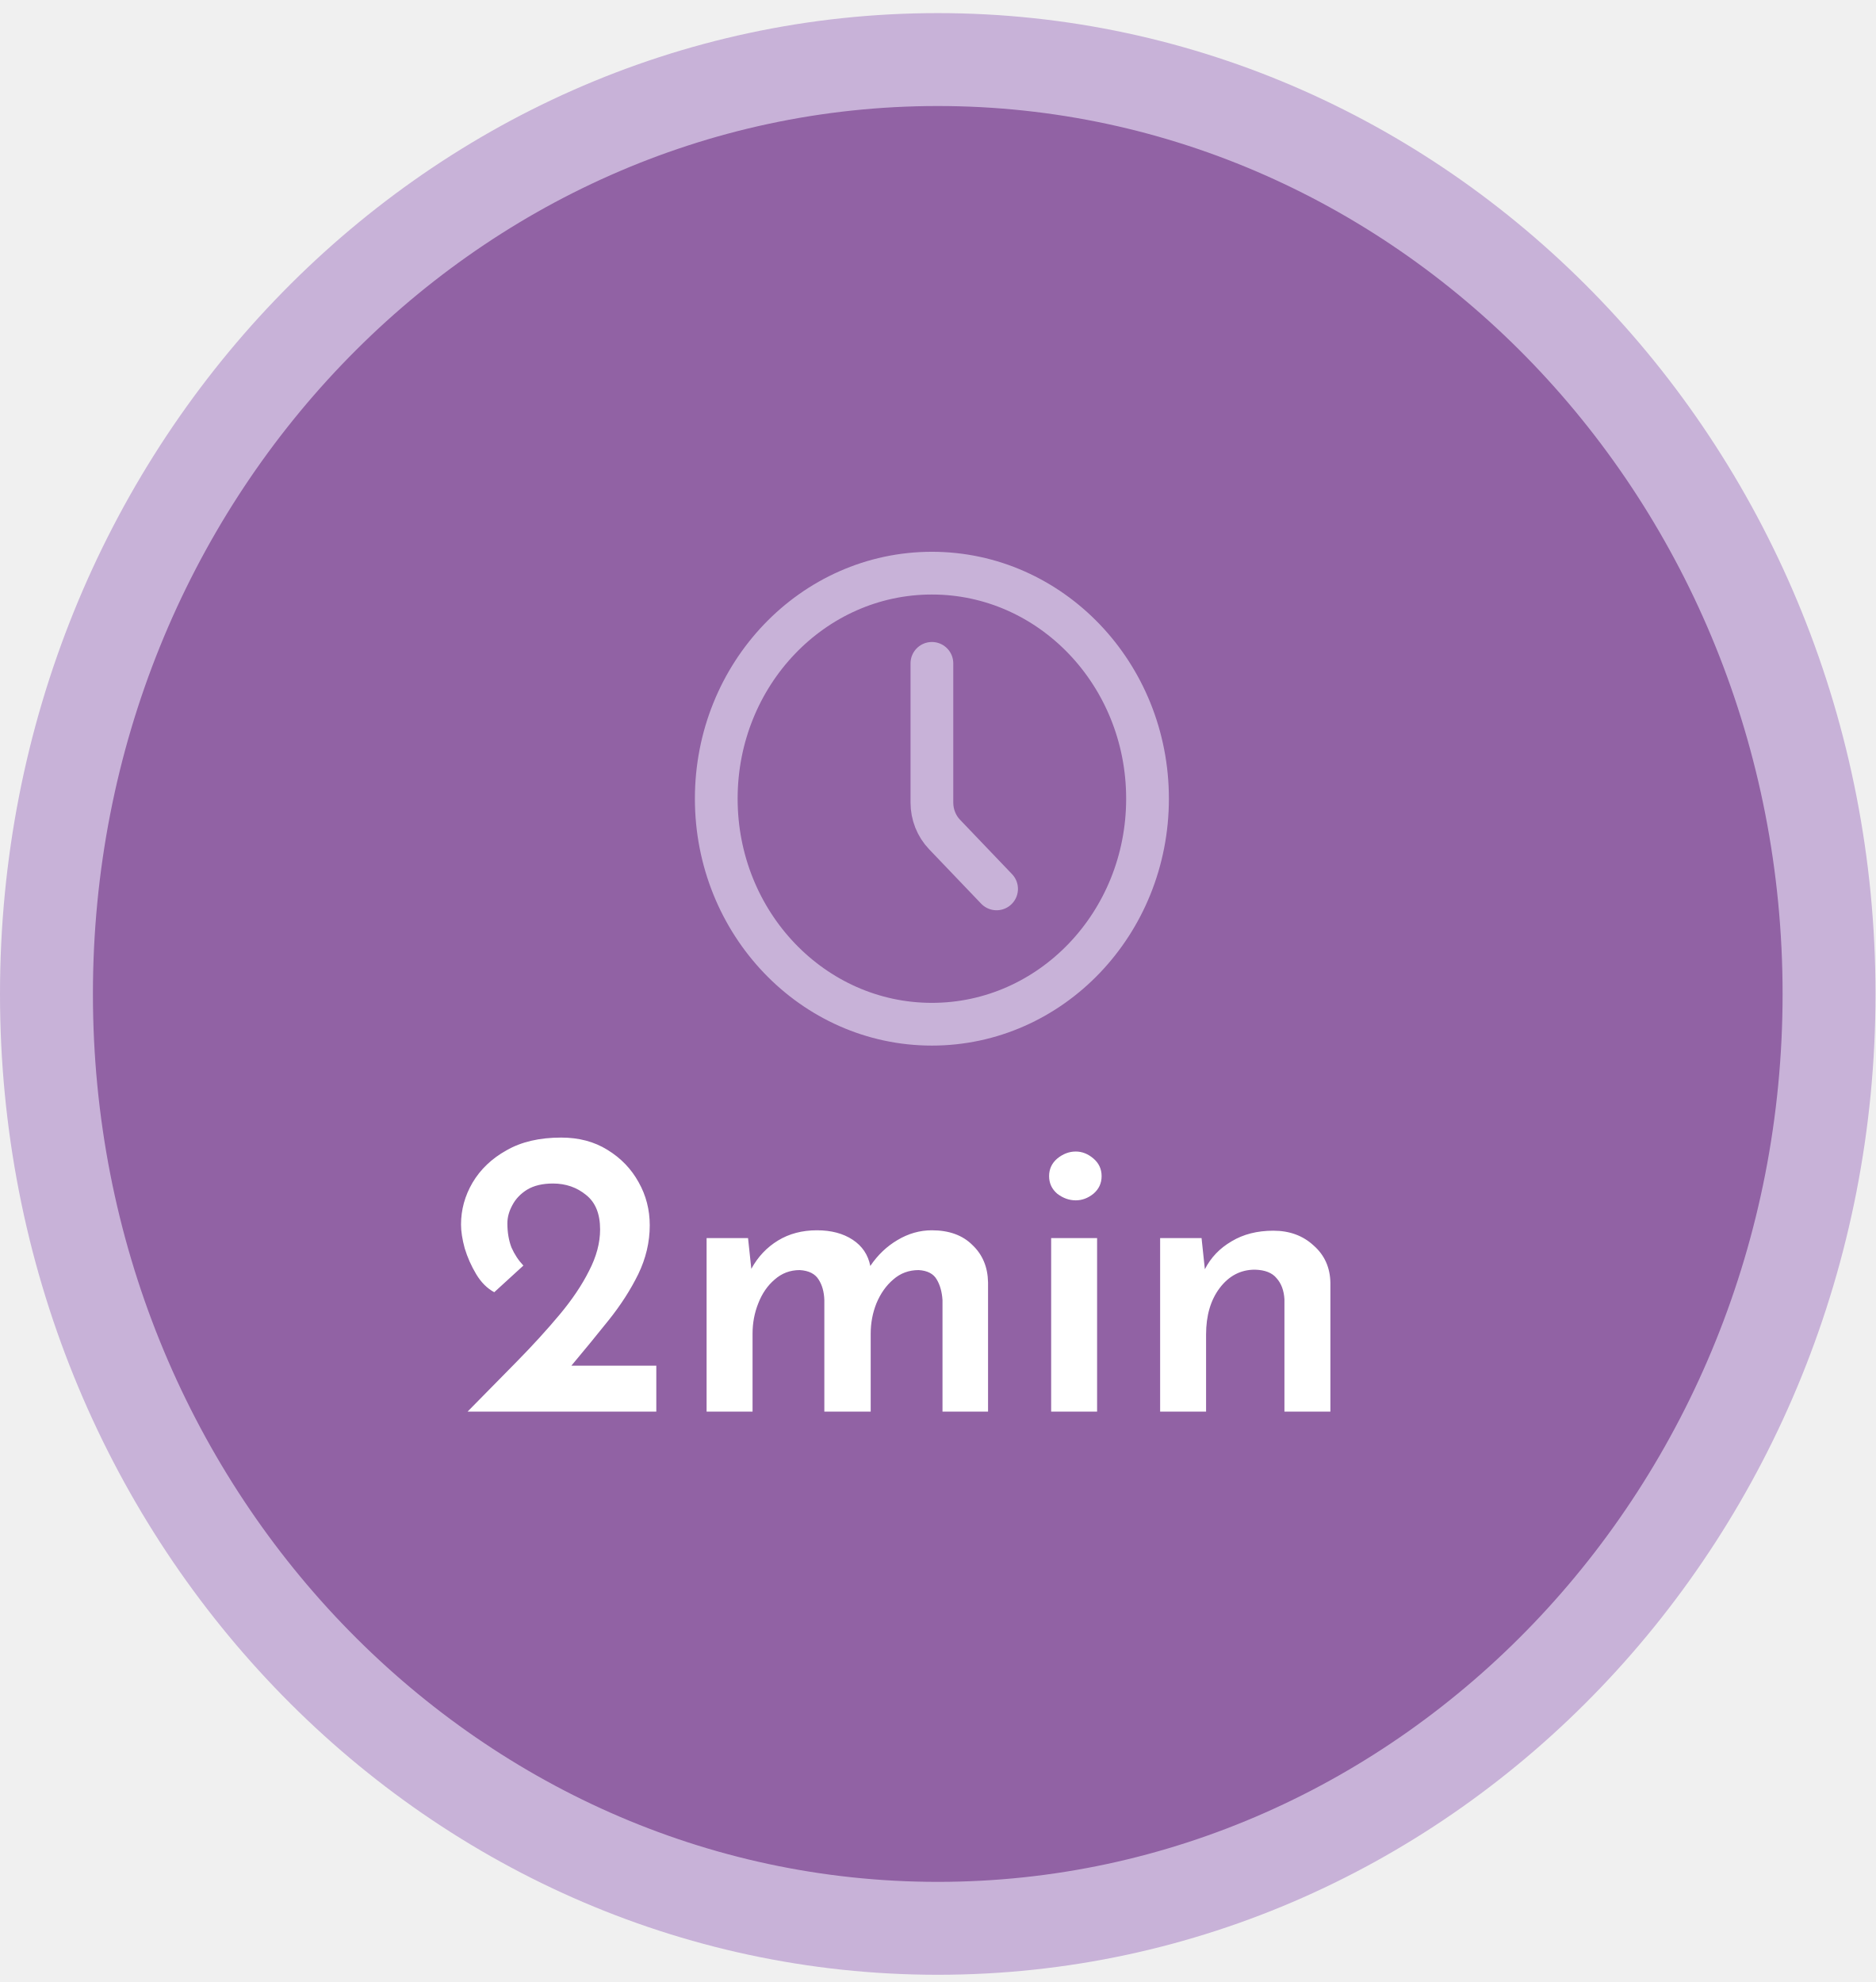
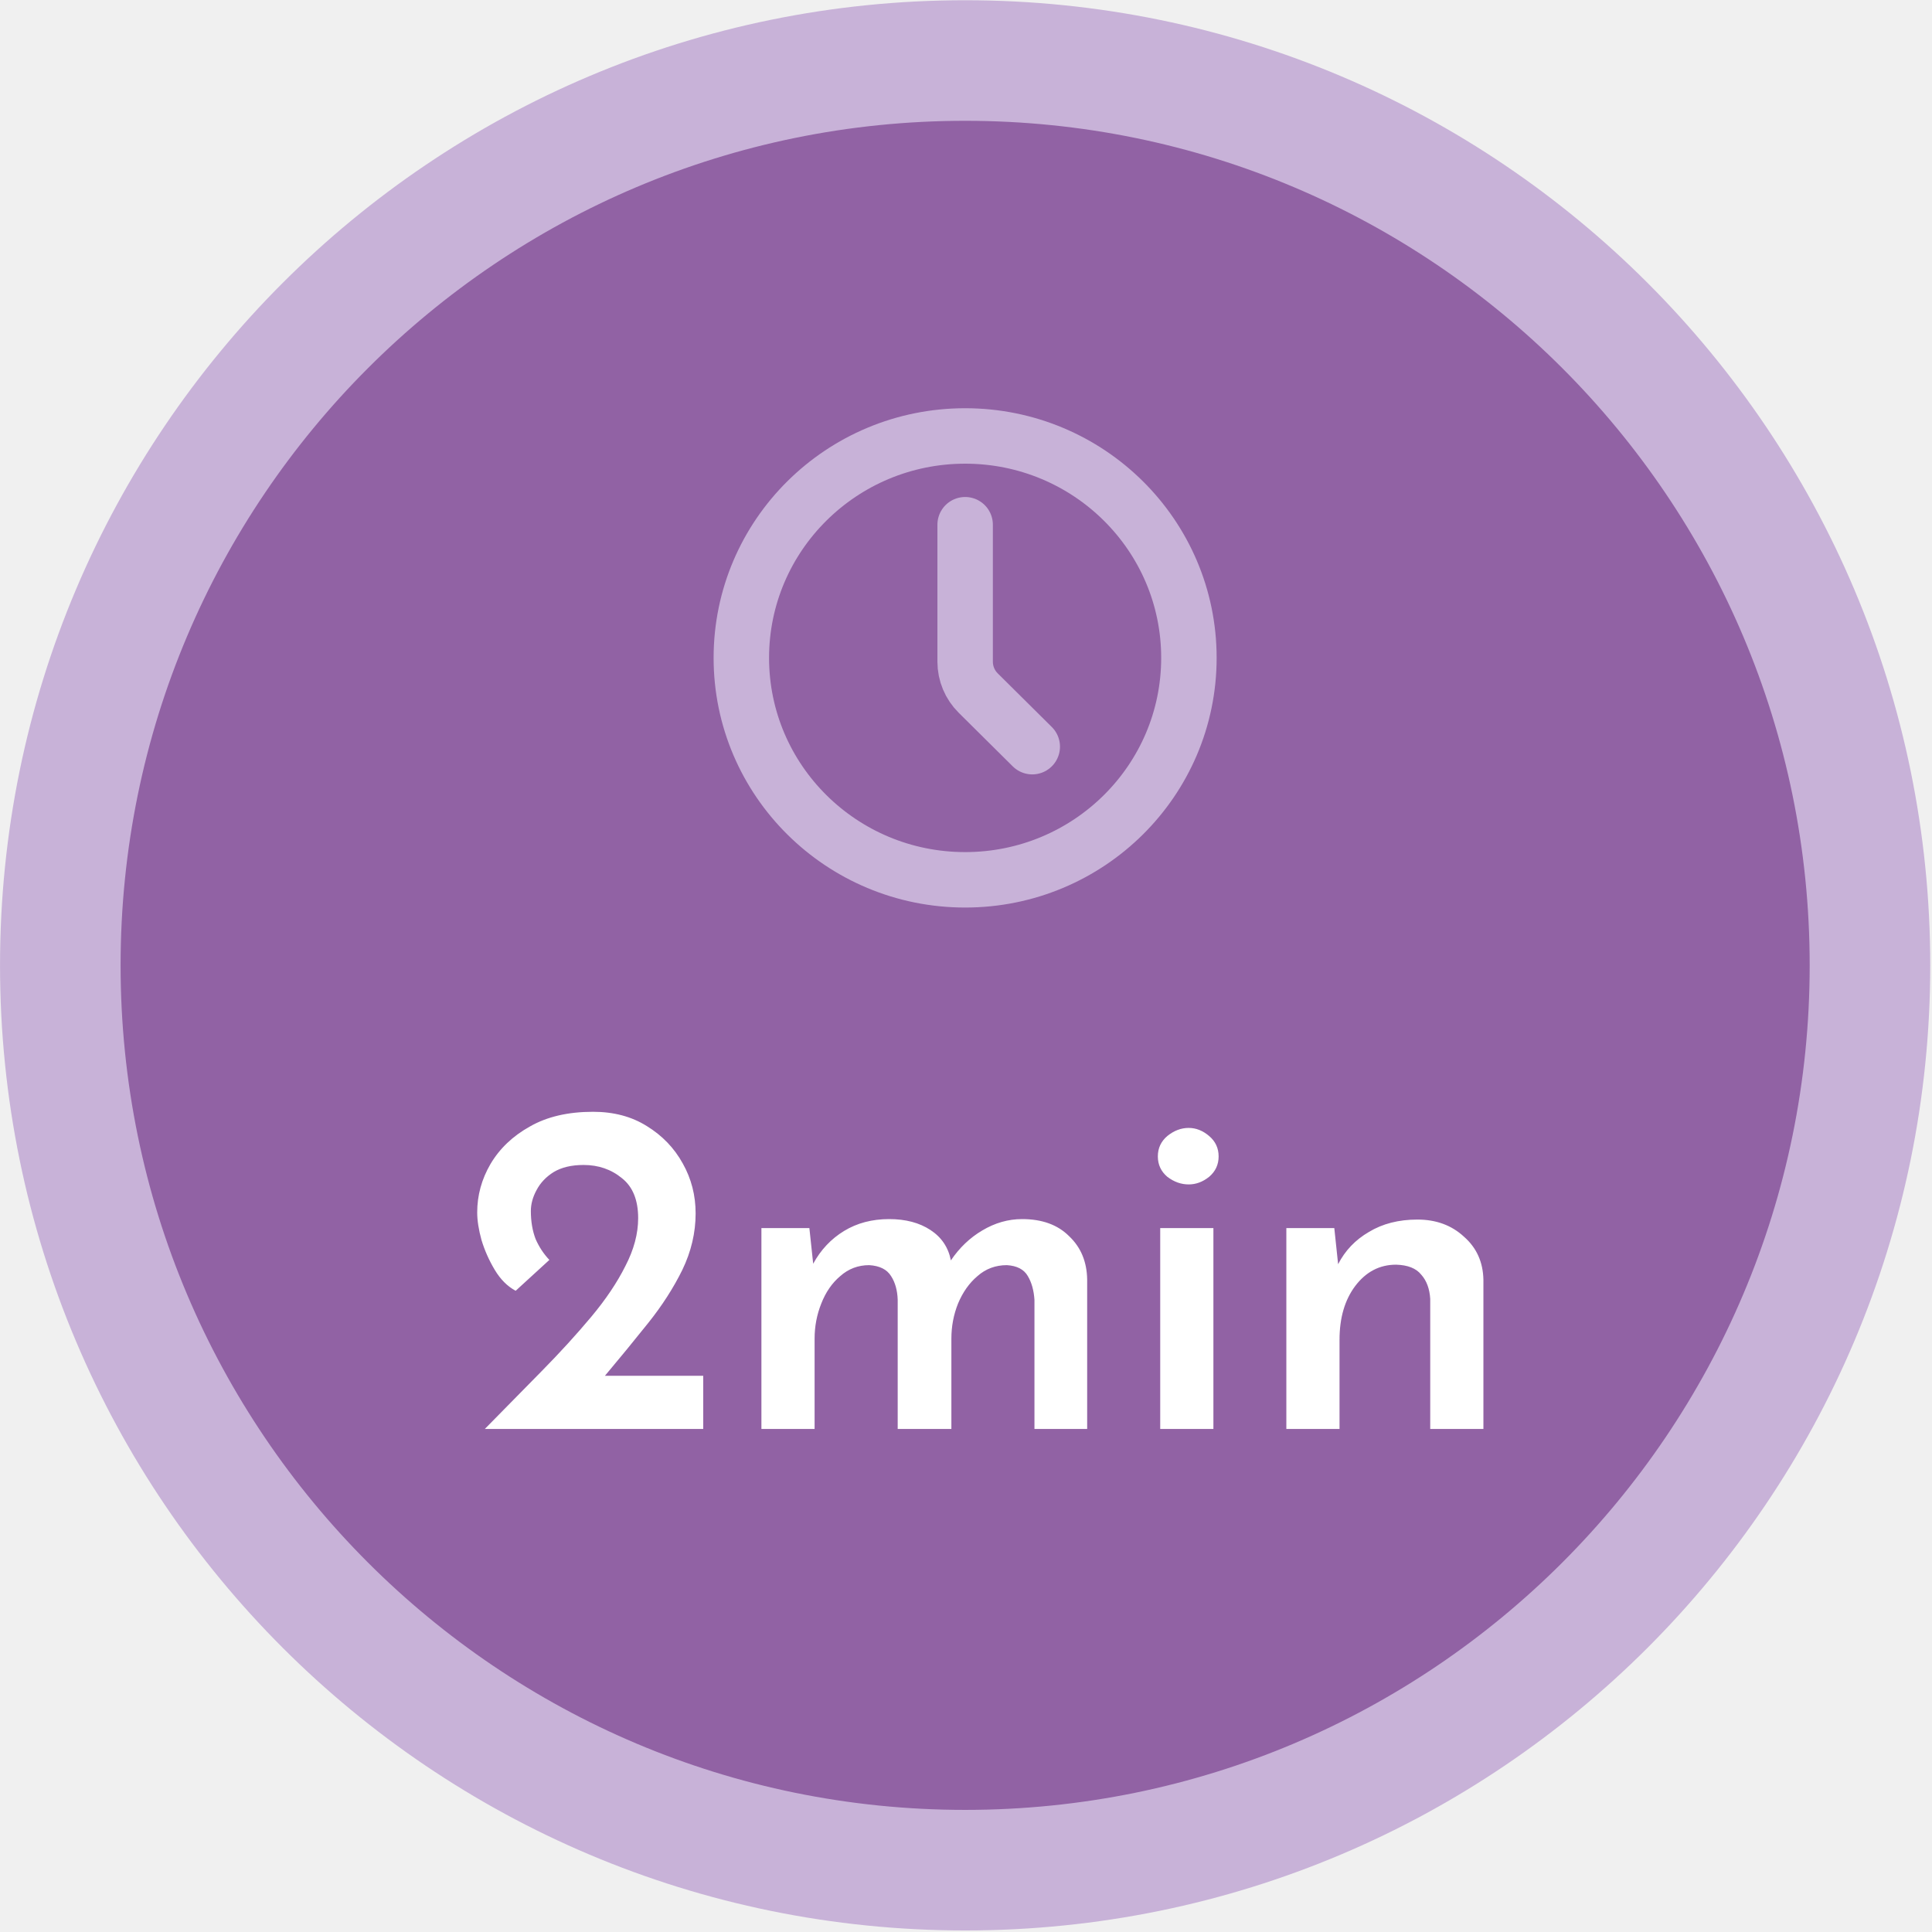
- <svg xmlns="http://www.w3.org/2000/svg" width="123" height="130" viewBox="0 0 123 130" fill="none">
-   <path d="M119.953 65.193C119.953 99.171 93.655 126.479 61.5 126.479C29.345 126.479 3.047 99.171 3.047 65.193C3.047 31.215 29.345 3.907 61.5 3.907C93.655 3.907 119.953 31.215 119.953 65.193Z" fill="#9162A4" stroke="#C8B2D8" stroke-width="6.094" />
-   <path d="M30.665 92.587C31.777 91.457 32.854 90.363 33.894 89.305C34.934 88.246 35.867 87.224 36.692 86.237C37.517 85.251 38.163 84.291 38.63 83.358C39.114 82.426 39.356 81.52 39.356 80.641C39.356 79.618 39.051 78.865 38.441 78.381C37.831 77.879 37.105 77.627 36.262 77.627C35.58 77.627 35.015 77.762 34.567 78.031C34.136 78.3 33.813 78.641 33.598 79.053C33.383 79.448 33.275 79.843 33.275 80.237C33.275 80.829 33.365 81.358 33.544 81.825C33.742 82.273 34.002 82.668 34.325 83.009L32.414 84.757C31.948 84.506 31.553 84.112 31.23 83.574C30.908 83.035 30.657 82.471 30.477 81.879C30.316 81.287 30.235 80.766 30.235 80.318C30.235 79.349 30.486 78.435 30.988 77.574C31.509 76.695 32.253 75.986 33.221 75.448C34.19 74.892 35.383 74.614 36.8 74.614C37.966 74.614 38.979 74.883 39.84 75.421C40.719 75.959 41.401 76.668 41.885 77.547C42.37 78.408 42.612 79.349 42.612 80.372C42.612 81.466 42.361 82.533 41.858 83.574C41.356 84.596 40.71 85.601 39.921 86.587C39.132 87.574 38.316 88.569 37.473 89.574H43.042V92.587H30.665ZM49.058 81.206L49.273 83.224C49.703 82.435 50.286 81.816 51.022 81.367C51.757 80.919 52.609 80.695 53.578 80.695C54.511 80.695 55.291 80.901 55.919 81.314C56.546 81.726 56.932 82.3 57.076 83.035C57.56 82.318 58.152 81.753 58.851 81.34C59.569 80.91 60.322 80.695 61.111 80.695C62.242 80.695 63.13 81.018 63.775 81.663C64.439 82.291 64.78 83.107 64.798 84.112V92.587H61.811V85.269C61.775 84.731 61.65 84.282 61.434 83.923C61.219 83.547 60.825 83.34 60.251 83.305C59.605 83.305 59.049 83.511 58.582 83.923C58.116 84.318 57.748 84.838 57.479 85.484C57.228 86.112 57.102 86.775 57.102 87.475V92.587H54.062V85.269C54.044 84.731 53.919 84.282 53.685 83.923C53.452 83.547 53.04 83.34 52.448 83.305C51.82 83.305 51.273 83.511 50.806 83.923C50.34 84.318 49.981 84.838 49.73 85.484C49.479 86.112 49.354 86.775 49.354 87.475V92.587H46.34V81.206H49.058ZM68.937 81.206H71.95V92.587H68.937V81.206ZM68.802 77.143C68.802 76.677 68.982 76.291 69.341 75.986C69.717 75.681 70.121 75.529 70.551 75.529C70.964 75.529 71.35 75.681 71.708 75.986C72.067 76.291 72.246 76.677 72.246 77.143C72.246 77.609 72.067 77.995 71.708 78.3C71.35 78.587 70.964 78.731 70.551 78.731C70.121 78.731 69.717 78.587 69.341 78.3C68.982 77.995 68.802 77.609 68.802 77.143ZM78.801 81.206L79.017 83.251C79.411 82.48 79.994 81.87 80.766 81.421C81.537 80.955 82.452 80.722 83.51 80.722C84.568 80.722 85.447 81.044 86.147 81.69C86.864 82.318 87.232 83.134 87.25 84.139V92.587H84.236V85.215C84.201 84.641 84.03 84.183 83.725 83.843C83.438 83.484 82.963 83.296 82.299 83.278C81.366 83.278 80.595 83.681 79.985 84.488C79.393 85.278 79.097 86.291 79.097 87.529V92.587H76.084V81.206H78.801Z" fill="white" />
-   <path d="M61.116 67.179C68.926 67.179 75.257 60.556 75.257 52.386C75.257 44.216 68.926 37.593 61.116 37.593C53.306 37.593 46.974 44.216 46.974 52.386C46.974 60.556 53.306 67.179 61.116 67.179Z" stroke="#C8B2D8" stroke-width="2.803" stroke-linecap="round" stroke-linejoin="round" />
-   <path d="M65.358 58.303L61.944 54.732C61.414 54.177 61.116 53.425 61.116 52.64V43.51" stroke="#C8B2D8" stroke-width="2.803" stroke-linecap="round" stroke-linejoin="round" />
+ <svg xmlns="http://www.w3.org/2000/svg" width="74" height="74" viewBox="0 0 74 74" fill="none">
+   <circle cx="36.967" cy="36.975" r="34.657" fill="#9162A4" stroke="#C8B2D8" stroke-width="4.618" />
+   <path d="M18.569 54.733C19.321 53.969 20.048 53.229 20.751 52.514C21.455 51.799 22.085 51.108 22.643 50.441C23.201 49.774 23.637 49.125 23.952 48.495C24.28 47.864 24.443 47.252 24.443 46.658C24.443 45.967 24.237 45.457 23.825 45.13C23.413 44.79 22.922 44.621 22.352 44.621C21.891 44.621 21.509 44.712 21.206 44.893C20.915 45.075 20.697 45.306 20.551 45.584C20.406 45.851 20.333 46.118 20.333 46.385C20.333 46.785 20.394 47.143 20.515 47.458C20.648 47.761 20.824 48.028 21.042 48.258L19.751 49.44C19.436 49.271 19.169 49.004 18.951 48.64C18.733 48.276 18.563 47.894 18.442 47.494C18.332 47.094 18.278 46.742 18.278 46.439C18.278 45.785 18.448 45.166 18.787 44.584C19.139 43.99 19.642 43.511 20.297 43.147C20.951 42.772 21.758 42.584 22.716 42.584C23.504 42.584 24.189 42.765 24.771 43.129C25.365 43.493 25.826 43.972 26.153 44.566C26.48 45.148 26.644 45.785 26.644 46.476C26.644 47.215 26.474 47.937 26.135 48.64C25.795 49.331 25.359 50.01 24.825 50.677C24.292 51.344 23.74 52.017 23.17 52.696H26.935V54.733H18.569ZM31.001 47.039L31.147 48.404C31.438 47.87 31.832 47.452 32.329 47.149C32.826 46.846 33.402 46.694 34.057 46.694C34.687 46.694 35.215 46.833 35.639 47.112C36.064 47.391 36.324 47.779 36.421 48.276C36.749 47.791 37.149 47.409 37.622 47.13C38.107 46.84 38.616 46.694 39.149 46.694C39.913 46.694 40.514 46.912 40.95 47.349C41.399 47.773 41.629 48.325 41.641 49.004V54.733H39.622V49.786C39.598 49.422 39.513 49.119 39.368 48.877C39.222 48.622 38.955 48.482 38.567 48.458C38.131 48.458 37.755 48.598 37.44 48.877C37.124 49.143 36.876 49.495 36.694 49.931C36.524 50.356 36.44 50.804 36.44 51.277V54.733H34.384V49.786C34.372 49.422 34.287 49.119 34.13 48.877C33.972 48.622 33.693 48.482 33.293 48.458C32.869 48.458 32.499 48.598 32.184 48.877C31.868 49.143 31.626 49.495 31.456 49.931C31.286 50.356 31.201 50.804 31.201 51.277V54.733H29.164V47.039H31.001ZM44.439 47.039H46.476V54.733H44.439V47.039ZM44.348 44.293C44.348 43.978 44.469 43.717 44.712 43.511C44.967 43.305 45.239 43.202 45.53 43.202C45.809 43.202 46.07 43.305 46.312 43.511C46.555 43.717 46.676 43.978 46.676 44.293C46.676 44.608 46.555 44.869 46.312 45.075C46.07 45.269 45.809 45.366 45.53 45.366C45.239 45.366 44.967 45.269 44.712 45.075C44.469 44.869 44.348 44.608 44.348 44.293ZM51.107 47.039L51.253 48.422C51.52 47.9 51.913 47.488 52.435 47.185C52.956 46.87 53.575 46.712 54.29 46.712C55.005 46.712 55.6 46.93 56.072 47.367C56.557 47.791 56.806 48.343 56.818 49.022V54.733H54.781V49.749C54.757 49.361 54.642 49.052 54.436 48.822C54.242 48.579 53.92 48.452 53.472 48.44C52.841 48.44 52.32 48.713 51.907 49.258C51.507 49.792 51.307 50.477 51.307 51.314V54.733H49.27V47.039H51.107Z" fill="white" />
+   <path d="M36.967 33.699C41.701 33.699 45.538 29.893 45.538 25.198C45.538 20.504 41.701 16.698 36.967 16.698C32.233 16.698 28.395 20.504 28.395 25.198C28.395 29.893 32.233 33.699 36.967 33.699Z" stroke="#C8B2D8" stroke-width="2.124" stroke-linecap="round" stroke-linejoin="round" />
+   <path d="M39.538 28.599L37.469 26.547C37.147 26.228 36.967 25.796 36.967 25.345V20.098" stroke="#C8B2D8" stroke-width="2.124" stroke-linecap="round" stroke-linejoin="round" />
</svg>
